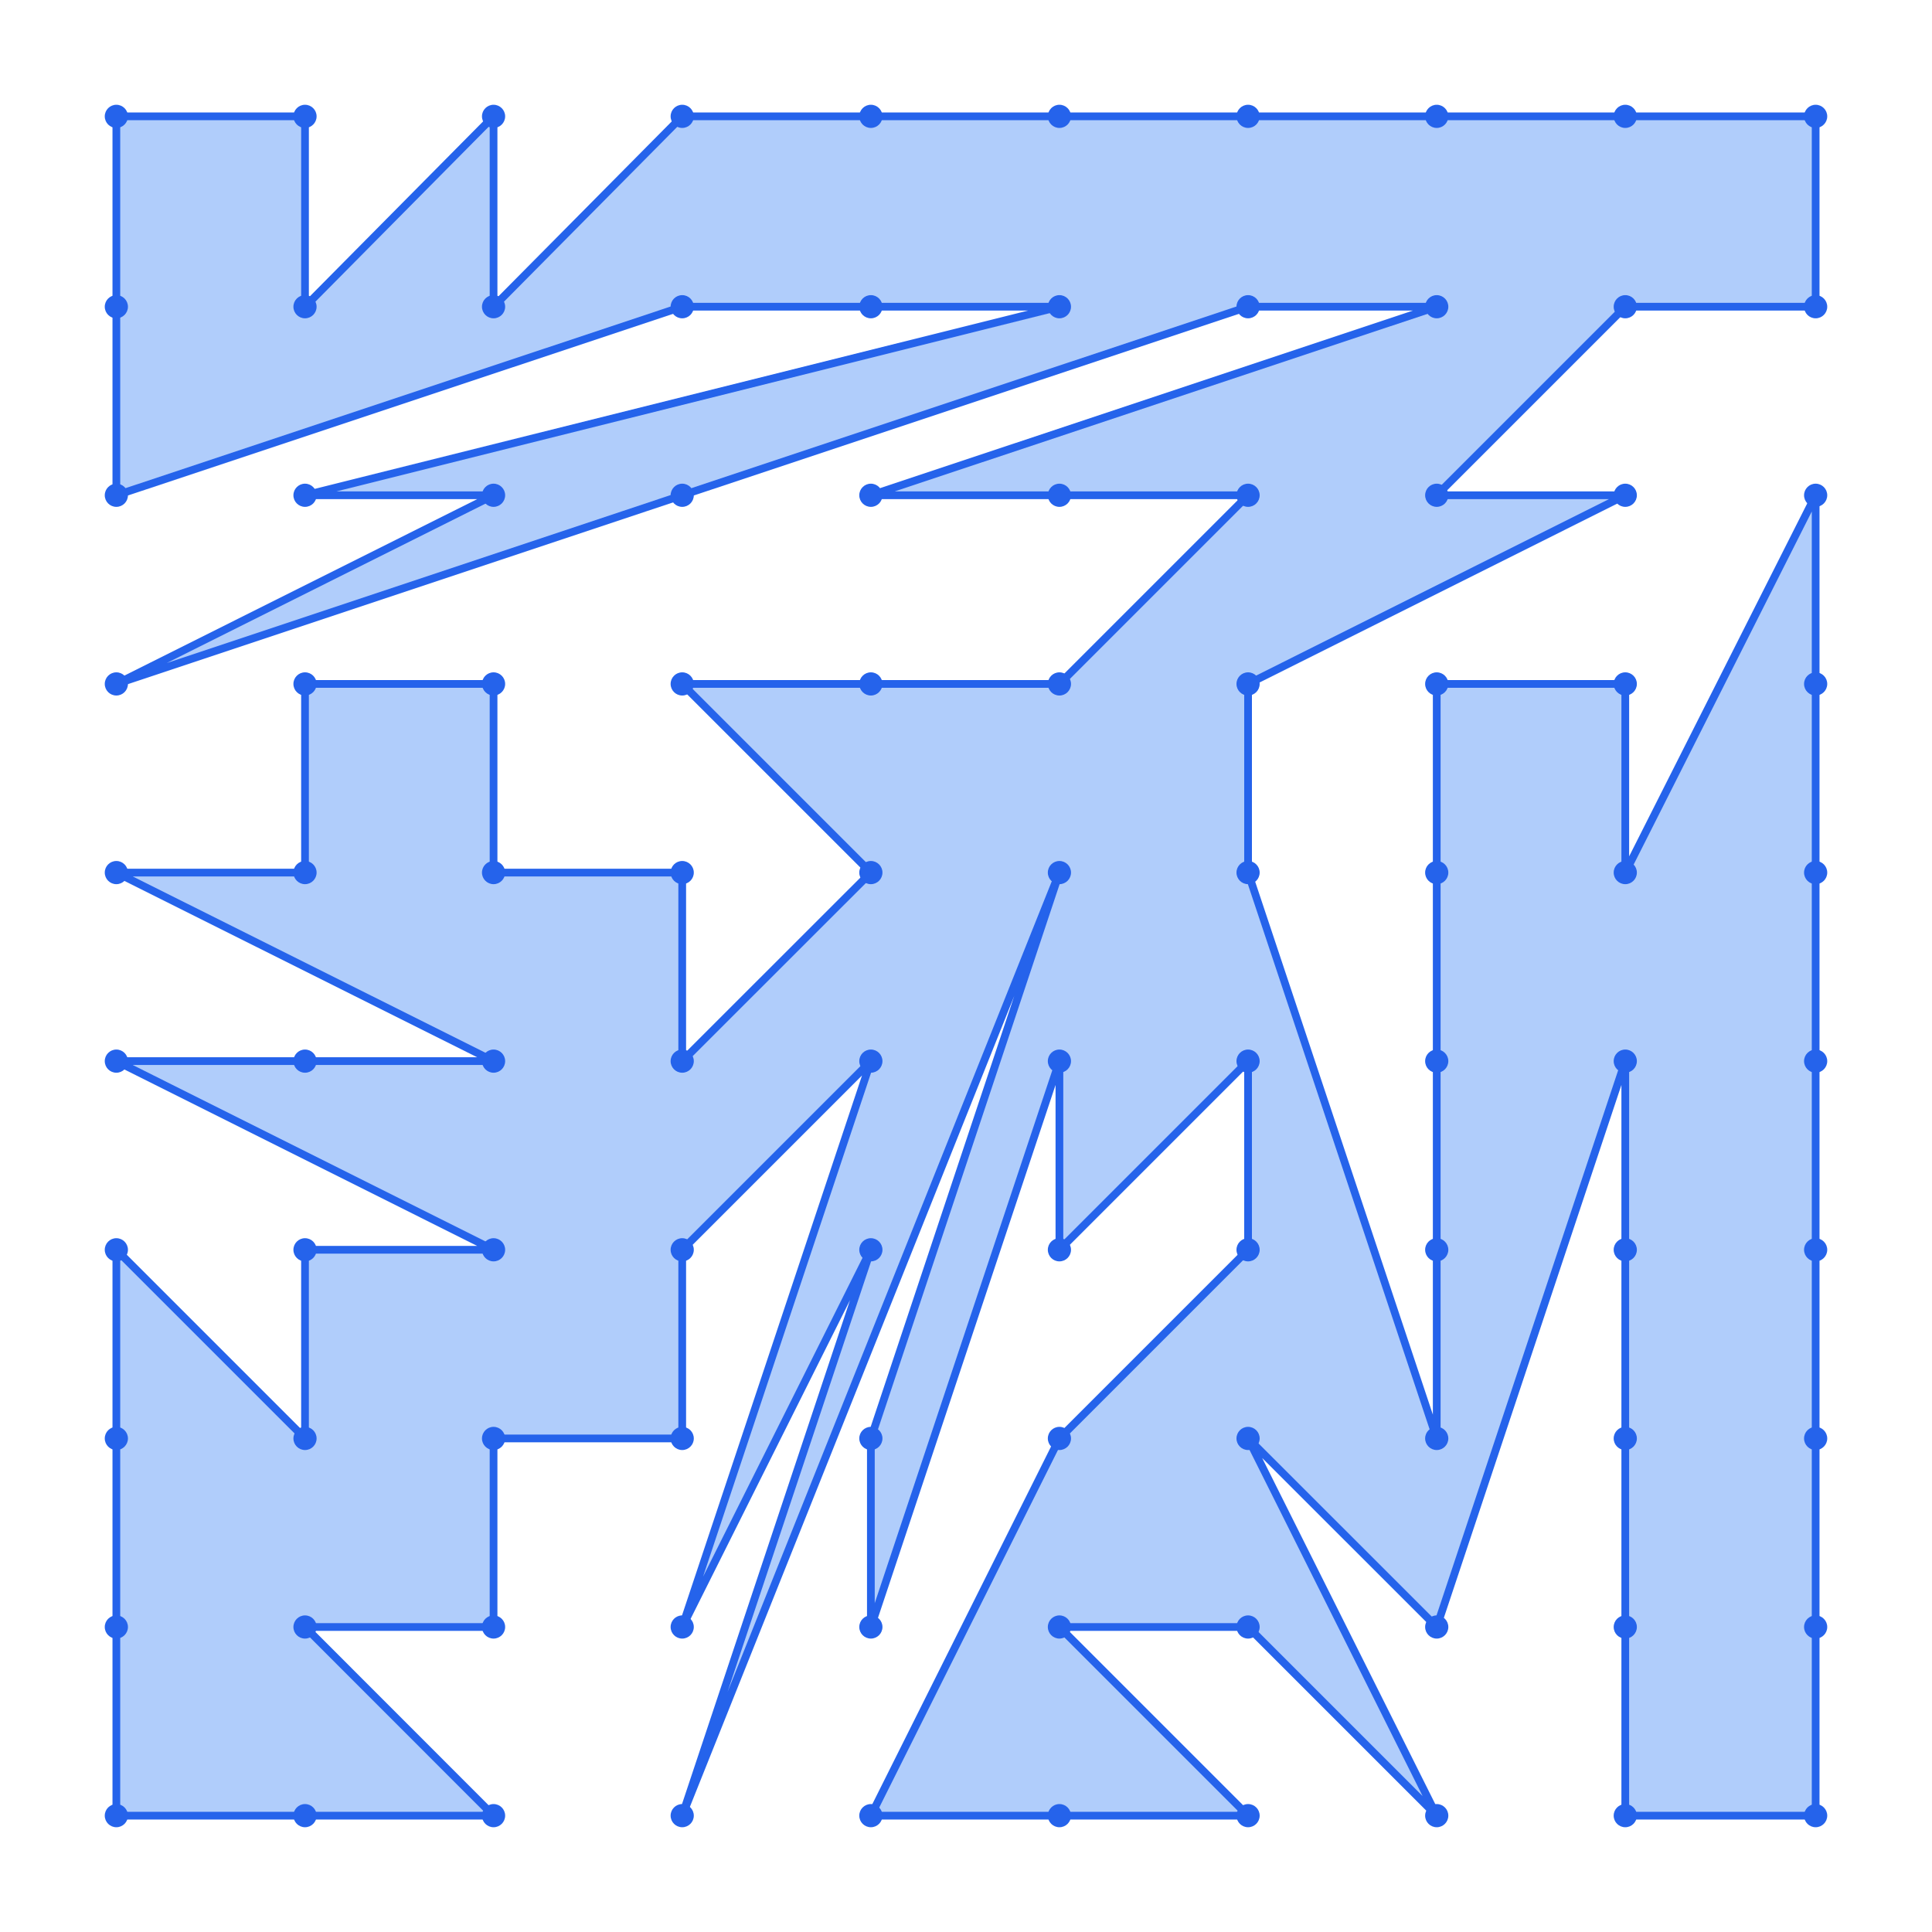
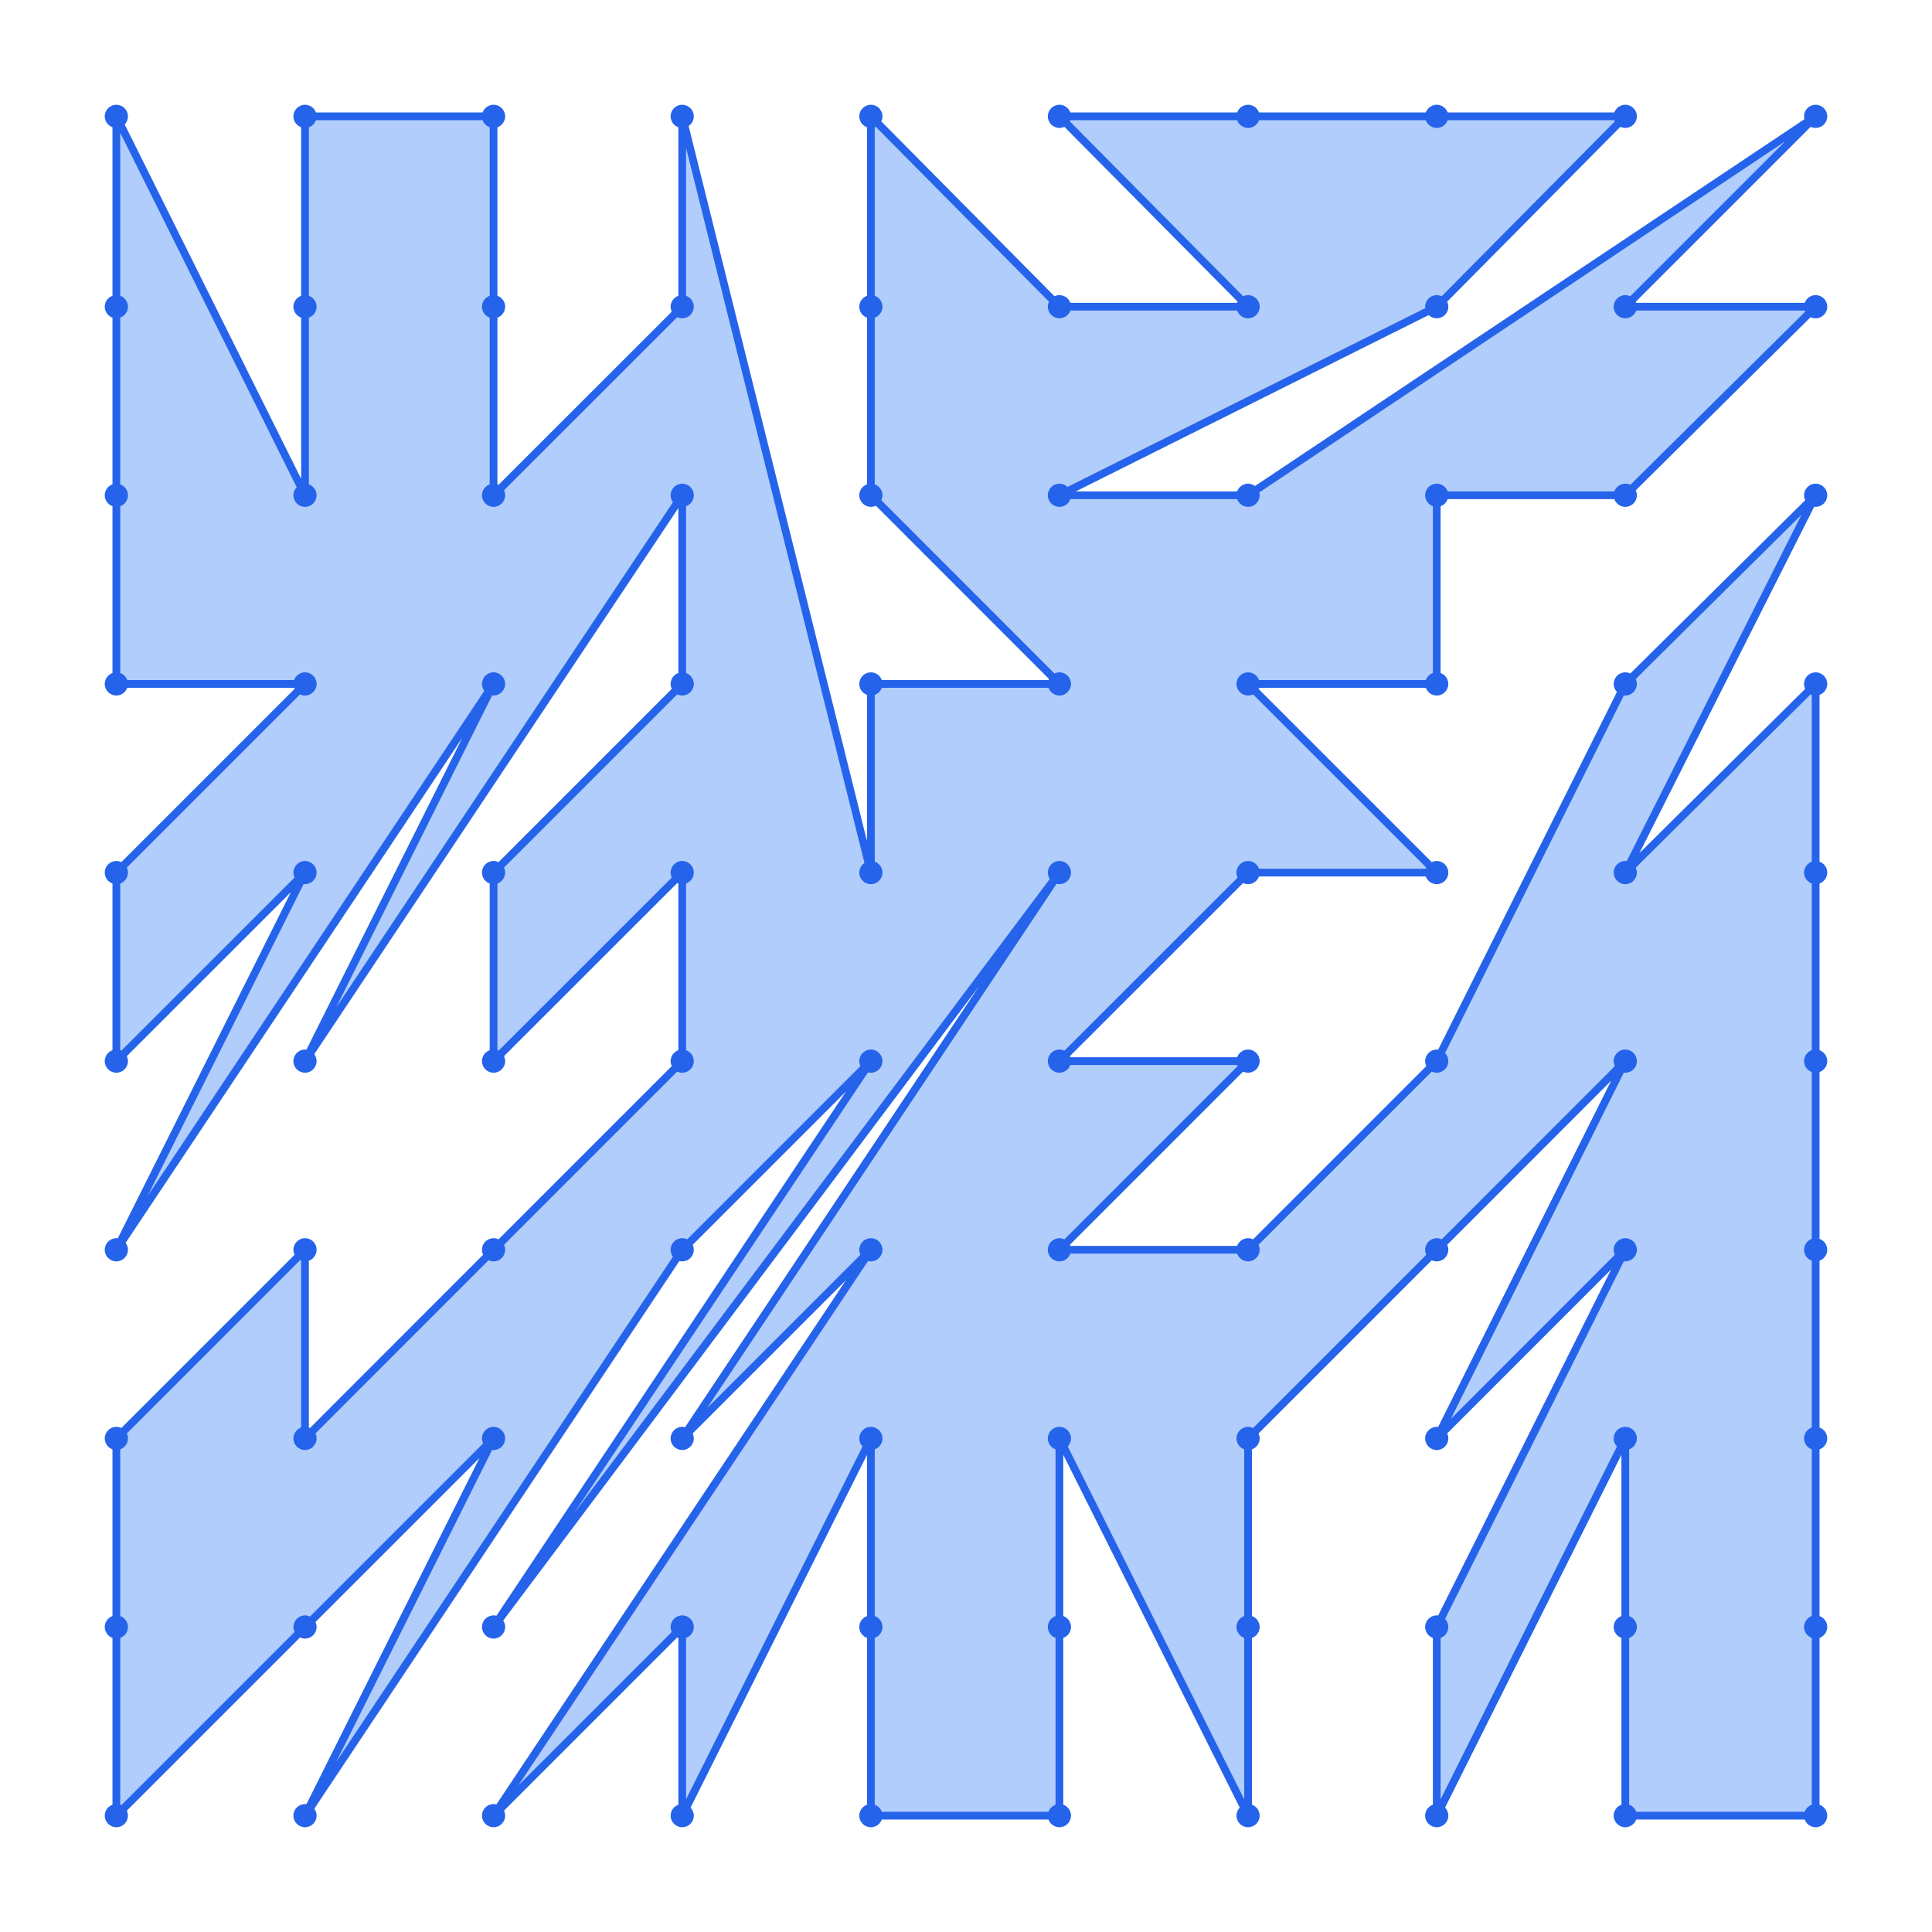
<svg xmlns="http://www.w3.org/2000/svg" width="2000" height="2000" viewBox="98.29 98.29 1803.42 1803.42">
-   <polygon points="206.9,1617.0 206.9,1441.0 206.9,1264.9 383.0,1441.0 383.0,1264.9 559.0,1264.9 206.9,1088.8 383.0,1088.8 559.0,1088.8 206.9,912.8 383.0,912.8 383.0,736.7 559.0,736.7 559.0,912.8 735.1,912.8 735.1,1088.8 911.2,912.8 735.1,736.7 911.2,736.7 1087.2,736.7 1263.3,560.6 1087.2,560.6 911.2,560.6 1439.4,384.6 1263.3,384.6 735.1,560.6 206.9,736.7 559.0,560.6 383.0,560.6 1087.2,384.6 911.2,384.6 735.1,384.6 206.9,560.6 206.9,384.6 206.9,206.9 383.0,206.9 383.0,384.6 559.0,206.9 559.0,384.6 735.1,206.9 911.2,206.9 1087.2,206.9 1263.3,206.9 1439.4,206.9 1615.4,206.9 1793.1,206.9 1793.1,384.6 1615.4,384.6 1439.4,560.6 1615.4,560.6 1263.3,736.7 1263.3,912.8 1439.4,1441.0 1439.4,1264.9 1439.4,1088.8 1439.4,912.8 1439.4,736.7 1615.4,736.7 1615.4,912.8 1793.1,560.6 1793.1,736.7 1793.1,912.8 1793.1,1088.8 1793.1,1264.9 1793.1,1441.0 1793.1,1617.0 1793.1,1793.1 1615.4,1793.1 1615.4,1617.0 1615.4,1441.0 1615.4,1264.9 1615.4,1088.8 1439.4,1617.0 1263.3,1441.0 1439.4,1793.1 1263.3,1617.0 1087.2,1617.0 1263.3,1793.1 1087.2,1793.1 911.2,1793.1 1087.2,1441.0 1263.3,1264.9 1263.3,1088.8 1087.2,1264.9 1087.2,1088.8 911.2,1617.0 911.2,1441.0 1087.2,912.8 735.1,1793.1 911.2,1264.9 735.1,1617.0 911.2,1088.8 735.1,1264.9 735.1,1441.0 559.0,1441.0 559.0,1617.0 383.0,1617.0 559.0,1793.1 383.0,1793.1 206.9,1793.1" fill="#3b82f666" fill-rule="nonzero" stroke="#2563eb" stroke-width="7.214" stroke-linejoin="round" />
+   <polygon points="206.9,1617.0 206.9,1441.0 383.0,1264.9 383.0,1441.0 559.0,1264.9 735.1,1088.8 735.1,912.8 559.0,1088.8 559.0,912.8 735.1,736.7 735.1,560.6 383.0,1088.8 559.0,736.7 206.9,1264.9 383.0,912.8 206.9,1088.8 206.9,912.8 383.0,736.7 206.9,736.7 206.9,560.6 206.9,384.6 206.9,206.9 383.0,560.6 383.0,384.6 383.0,206.9 559.0,206.9 559.0,384.6 559.0,560.6 735.1,384.6 735.1,206.9 911.2,912.8 911.2,736.7 1087.2,736.7 911.2,560.6 911.2,384.6 911.2,206.9 1087.2,384.6 1263.3,384.6 1087.2,206.9 1263.3,206.9 1439.4,206.9 1615.4,206.9 1439.4,384.6 1087.2,560.6 1263.3,560.6 1793.1,206.9 1615.4,384.6 1793.1,384.6 1615.4,560.6 1439.4,560.6 1439.4,736.7 1263.3,736.7 1439.4,912.8 1263.3,912.8 1087.2,1088.8 1263.3,1088.8 1087.2,1264.9 1263.3,1264.9 1439.4,1088.8 1615.4,736.7 1793.1,560.6 1615.4,912.8 1793.1,736.7 1793.1,912.8 1793.1,1088.8 1793.1,1264.9 1793.1,1441.0 1793.1,1617.0 1793.1,1793.1 1615.4,1793.1 1615.4,1617.0 1615.4,1441.0 1439.4,1793.1 1439.4,1617.0 1615.4,1264.9 1439.4,1441.0 1615.4,1088.8 1439.4,1264.9 1263.3,1441.0 1263.3,1617.0 1263.3,1793.1 1087.2,1441.0 1087.2,1617.0 1087.2,1793.1 911.2,1793.1 911.2,1617.0 911.2,1441.0 735.1,1793.1 735.1,1617.0 559.0,1793.1 911.2,1264.9 735.1,1441.0 1087.2,912.8 559.0,1617.0 911.2,1088.8 735.1,1264.9 383.0,1793.1 559.0,1441.0 383.0,1617.0 206.9,1793.1" fill="#3b82f666" fill-rule="nonzero" stroke="#2563eb" stroke-width="7.214" stroke-linejoin="round" />
  <circle cx="206.9" cy="1617.0" r="10.82" fill="#2563eb" />
  <circle cx="206.9" cy="1441.0" r="10.82" fill="#2563eb" />
+   <circle cx="383.0" cy="1264.9" r="10.82" fill="#2563eb" />
+   <circle cx="383.0" cy="1441.0" r="10.82" fill="#2563eb" />
+   <circle cx="559.0" cy="1264.9" r="10.82" fill="#2563eb" />
+   <circle cx="735.1" cy="1088.8" r="10.82" fill="#2563eb" />
+   <circle cx="735.1" cy="912.8" r="10.82" fill="#2563eb" />
+   <circle cx="559.0" cy="1088.8" r="10.82" fill="#2563eb" />
+   <circle cx="559.0" cy="912.8" r="10.82" fill="#2563eb" />
+   <circle cx="735.1" cy="736.7" r="10.82" fill="#2563eb" />
+   <circle cx="735.1" cy="560.6" r="10.82" fill="#2563eb" />
+   <circle cx="383.0" cy="1088.8" r="10.82" fill="#2563eb" />
+   <circle cx="559.0" cy="736.7" r="10.82" fill="#2563eb" />
  <circle cx="206.9" cy="1264.9" r="10.82" fill="#2563eb" />
-   <circle cx="383.0" cy="1441.0" r="10.82" fill="#2563eb" />
-   <circle cx="383.0" cy="1264.9" r="10.82" fill="#2563eb" />
-   <circle cx="559.0" cy="1264.9" r="10.82" fill="#2563eb" />
+   <circle cx="383.0" cy="912.8" r="10.82" fill="#2563eb" />
  <circle cx="206.9" cy="1088.8" r="10.82" fill="#2563eb" />
-   <circle cx="383.0" cy="1088.8" r="10.82" fill="#2563eb" />
-   <circle cx="559.0" cy="1088.8" r="10.82" fill="#2563eb" />
  <circle cx="206.9" cy="912.8" r="10.82" fill="#2563eb" />
-   <circle cx="383.0" cy="912.8" r="10.82" fill="#2563eb" />
  <circle cx="383.0" cy="736.7" r="10.82" fill="#2563eb" />
-   <circle cx="559.0" cy="736.7" r="10.82" fill="#2563eb" />
-   <circle cx="559.0" cy="912.8" r="10.82" fill="#2563eb" />
-   <circle cx="735.1" cy="912.8" r="10.82" fill="#2563eb" />
-   <circle cx="735.1" cy="1088.8" r="10.82" fill="#2563eb" />
-   <circle cx="911.2" cy="912.8" r="10.82" fill="#2563eb" />
-   <circle cx="735.1" cy="736.7" r="10.82" fill="#2563eb" />
-   <circle cx="911.2" cy="736.7" r="10.82" fill="#2563eb" />
-   <circle cx="1087.2" cy="736.7" r="10.82" fill="#2563eb" />
-   <circle cx="1263.3" cy="560.6" r="10.82" fill="#2563eb" />
-   <circle cx="1087.2" cy="560.6" r="10.82" fill="#2563eb" />
-   <circle cx="911.2" cy="560.6" r="10.82" fill="#2563eb" />
-   <circle cx="1439.4" cy="384.6" r="10.82" fill="#2563eb" />
-   <circle cx="1263.3" cy="384.6" r="10.82" fill="#2563eb" />
-   <circle cx="735.1" cy="560.6" r="10.82" fill="#2563eb" />
  <circle cx="206.9" cy="736.7" r="10.82" fill="#2563eb" />
-   <circle cx="559.0" cy="560.6" r="10.82" fill="#2563eb" />
-   <circle cx="383.0" cy="560.6" r="10.82" fill="#2563eb" />
-   <circle cx="1087.2" cy="384.6" r="10.82" fill="#2563eb" />
-   <circle cx="911.2" cy="384.6" r="10.82" fill="#2563eb" />
-   <circle cx="735.1" cy="384.6" r="10.82" fill="#2563eb" />
  <circle cx="206.9" cy="560.6" r="10.82" fill="#2563eb" />
  <circle cx="206.9" cy="384.6" r="10.82" fill="#2563eb" />
  <circle cx="206.9" cy="206.9" r="10.82" fill="#2563eb" />
+   <circle cx="383.0" cy="560.6" r="10.82" fill="#2563eb" />
+   <circle cx="383.0" cy="384.6" r="10.82" fill="#2563eb" />
  <circle cx="383.0" cy="206.9" r="10.82" fill="#2563eb" />
-   <circle cx="383.0" cy="384.6" r="10.82" fill="#2563eb" />
  <circle cx="559.0" cy="206.9" r="10.82" fill="#2563eb" />
  <circle cx="559.0" cy="384.6" r="10.82" fill="#2563eb" />
+   <circle cx="559.0" cy="560.6" r="10.82" fill="#2563eb" />
+   <circle cx="735.1" cy="384.6" r="10.82" fill="#2563eb" />
  <circle cx="735.1" cy="206.9" r="10.82" fill="#2563eb" />
+   <circle cx="911.2" cy="912.8" r="10.82" fill="#2563eb" />
+   <circle cx="911.2" cy="736.7" r="10.82" fill="#2563eb" />
+   <circle cx="1087.2" cy="736.7" r="10.82" fill="#2563eb" />
+   <circle cx="911.2" cy="560.6" r="10.82" fill="#2563eb" />
+   <circle cx="911.2" cy="384.6" r="10.82" fill="#2563eb" />
  <circle cx="911.2" cy="206.9" r="10.82" fill="#2563eb" />
+   <circle cx="1087.2" cy="384.6" r="10.82" fill="#2563eb" />
+   <circle cx="1263.3" cy="384.6" r="10.82" fill="#2563eb" />
  <circle cx="1087.2" cy="206.9" r="10.82" fill="#2563eb" />
  <circle cx="1263.3" cy="206.9" r="10.82" fill="#2563eb" />
  <circle cx="1439.4" cy="206.9" r="10.82" fill="#2563eb" />
  <circle cx="1615.4" cy="206.9" r="10.82" fill="#2563eb" />
+   <circle cx="1439.4" cy="384.6" r="10.82" fill="#2563eb" />
+   <circle cx="1087.2" cy="560.6" r="10.82" fill="#2563eb" />
+   <circle cx="1263.3" cy="560.6" r="10.82" fill="#2563eb" />
  <circle cx="1793.1" cy="206.9" r="10.82" fill="#2563eb" />
+   <circle cx="1615.4" cy="384.6" r="10.82" fill="#2563eb" />
  <circle cx="1793.1" cy="384.6" r="10.82" fill="#2563eb" />
-   <circle cx="1615.4" cy="384.6" r="10.82" fill="#2563eb" />
+   <circle cx="1615.4" cy="560.6" r="10.82" fill="#2563eb" />
  <circle cx="1439.4" cy="560.6" r="10.82" fill="#2563eb" />
-   <circle cx="1615.4" cy="560.6" r="10.82" fill="#2563eb" />
+   <circle cx="1439.4" cy="736.7" r="10.82" fill="#2563eb" />
  <circle cx="1263.3" cy="736.7" r="10.82" fill="#2563eb" />
+   <circle cx="1439.4" cy="912.8" r="10.82" fill="#2563eb" />
  <circle cx="1263.3" cy="912.8" r="10.82" fill="#2563eb" />
-   <circle cx="1439.4" cy="1441.0" r="10.82" fill="#2563eb" />
-   <circle cx="1439.4" cy="1264.9" r="10.82" fill="#2563eb" />
+   <circle cx="1087.2" cy="1088.8" r="10.82" fill="#2563eb" />
+   <circle cx="1263.3" cy="1088.8" r="10.82" fill="#2563eb" />
+   <circle cx="1087.2" cy="1264.9" r="10.82" fill="#2563eb" />
+   <circle cx="1263.3" cy="1264.9" r="10.82" fill="#2563eb" />
  <circle cx="1439.4" cy="1088.8" r="10.82" fill="#2563eb" />
-   <circle cx="1439.4" cy="912.8" r="10.82" fill="#2563eb" />
-   <circle cx="1439.4" cy="736.7" r="10.82" fill="#2563eb" />
  <circle cx="1615.4" cy="736.7" r="10.82" fill="#2563eb" />
+   <circle cx="1793.1" cy="560.6" r="10.82" fill="#2563eb" />
  <circle cx="1615.4" cy="912.8" r="10.82" fill="#2563eb" />
-   <circle cx="1793.1" cy="560.6" r="10.82" fill="#2563eb" />
  <circle cx="1793.1" cy="736.7" r="10.82" fill="#2563eb" />
  <circle cx="1793.1" cy="912.8" r="10.82" fill="#2563eb" />
  <circle cx="1793.1" cy="1088.8" r="10.82" fill="#2563eb" />
  <circle cx="1793.1" cy="1264.9" r="10.82" fill="#2563eb" />
  <circle cx="1793.1" cy="1441.0" r="10.82" fill="#2563eb" />
  <circle cx="1793.1" cy="1617.0" r="10.82" fill="#2563eb" />
  <circle cx="1793.1" cy="1793.1" r="10.82" fill="#2563eb" />
  <circle cx="1615.4" cy="1793.1" r="10.82" fill="#2563eb" />
  <circle cx="1615.4" cy="1617.0" r="10.82" fill="#2563eb" />
  <circle cx="1615.4" cy="1441.0" r="10.82" fill="#2563eb" />
+   <circle cx="1439.4" cy="1793.1" r="10.82" fill="#2563eb" />
+   <circle cx="1439.4" cy="1617.0" r="10.82" fill="#2563eb" />
  <circle cx="1615.4" cy="1264.9" r="10.82" fill="#2563eb" />
+   <circle cx="1439.4" cy="1441.0" r="10.82" fill="#2563eb" />
  <circle cx="1615.4" cy="1088.8" r="10.82" fill="#2563eb" />
-   <circle cx="1439.4" cy="1617.0" r="10.82" fill="#2563eb" />
+   <circle cx="1439.4" cy="1264.9" r="10.82" fill="#2563eb" />
  <circle cx="1263.3" cy="1441.0" r="10.82" fill="#2563eb" />
-   <circle cx="1439.4" cy="1793.1" r="10.82" fill="#2563eb" />
  <circle cx="1263.3" cy="1617.0" r="10.82" fill="#2563eb" />
+   <circle cx="1263.3" cy="1793.1" r="10.82" fill="#2563eb" />
+   <circle cx="1087.2" cy="1441.0" r="10.82" fill="#2563eb" />
  <circle cx="1087.2" cy="1617.0" r="10.82" fill="#2563eb" />
-   <circle cx="1263.3" cy="1793.1" r="10.82" fill="#2563eb" />
  <circle cx="1087.2" cy="1793.1" r="10.82" fill="#2563eb" />
  <circle cx="911.2" cy="1793.1" r="10.82" fill="#2563eb" />
-   <circle cx="1087.2" cy="1441.0" r="10.82" fill="#2563eb" />
-   <circle cx="1263.3" cy="1264.9" r="10.82" fill="#2563eb" />
-   <circle cx="1263.3" cy="1088.8" r="10.82" fill="#2563eb" />
-   <circle cx="1087.2" cy="1264.9" r="10.82" fill="#2563eb" />
-   <circle cx="1087.2" cy="1088.8" r="10.82" fill="#2563eb" />
  <circle cx="911.2" cy="1617.0" r="10.82" fill="#2563eb" />
  <circle cx="911.2" cy="1441.0" r="10.82" fill="#2563eb" />
+   <circle cx="735.1" cy="1793.1" r="10.82" fill="#2563eb" />
+   <circle cx="735.1" cy="1617.0" r="10.82" fill="#2563eb" />
+   <circle cx="559.0" cy="1793.1" r="10.82" fill="#2563eb" />
+   <circle cx="911.2" cy="1264.9" r="10.82" fill="#2563eb" />
+   <circle cx="735.1" cy="1441.0" r="10.82" fill="#2563eb" />
  <circle cx="1087.2" cy="912.8" r="10.82" fill="#2563eb" />
-   <circle cx="735.1" cy="1793.1" r="10.82" fill="#2563eb" />
-   <circle cx="911.2" cy="1264.9" r="10.82" fill="#2563eb" />
-   <circle cx="735.1" cy="1617.0" r="10.82" fill="#2563eb" />
+   <circle cx="559.0" cy="1617.0" r="10.82" fill="#2563eb" />
  <circle cx="911.2" cy="1088.8" r="10.82" fill="#2563eb" />
  <circle cx="735.1" cy="1264.9" r="10.82" fill="#2563eb" />
-   <circle cx="735.1" cy="1441.0" r="10.82" fill="#2563eb" />
+   <circle cx="383.0" cy="1793.1" r="10.82" fill="#2563eb" />
  <circle cx="559.0" cy="1441.0" r="10.82" fill="#2563eb" />
-   <circle cx="559.0" cy="1617.0" r="10.82" fill="#2563eb" />
  <circle cx="383.0" cy="1617.0" r="10.82" fill="#2563eb" />
-   <circle cx="559.0" cy="1793.1" r="10.82" fill="#2563eb" />
-   <circle cx="383.0" cy="1793.1" r="10.82" fill="#2563eb" />
  <circle cx="206.9" cy="1793.1" r="10.82" fill="#2563eb" />
</svg>
